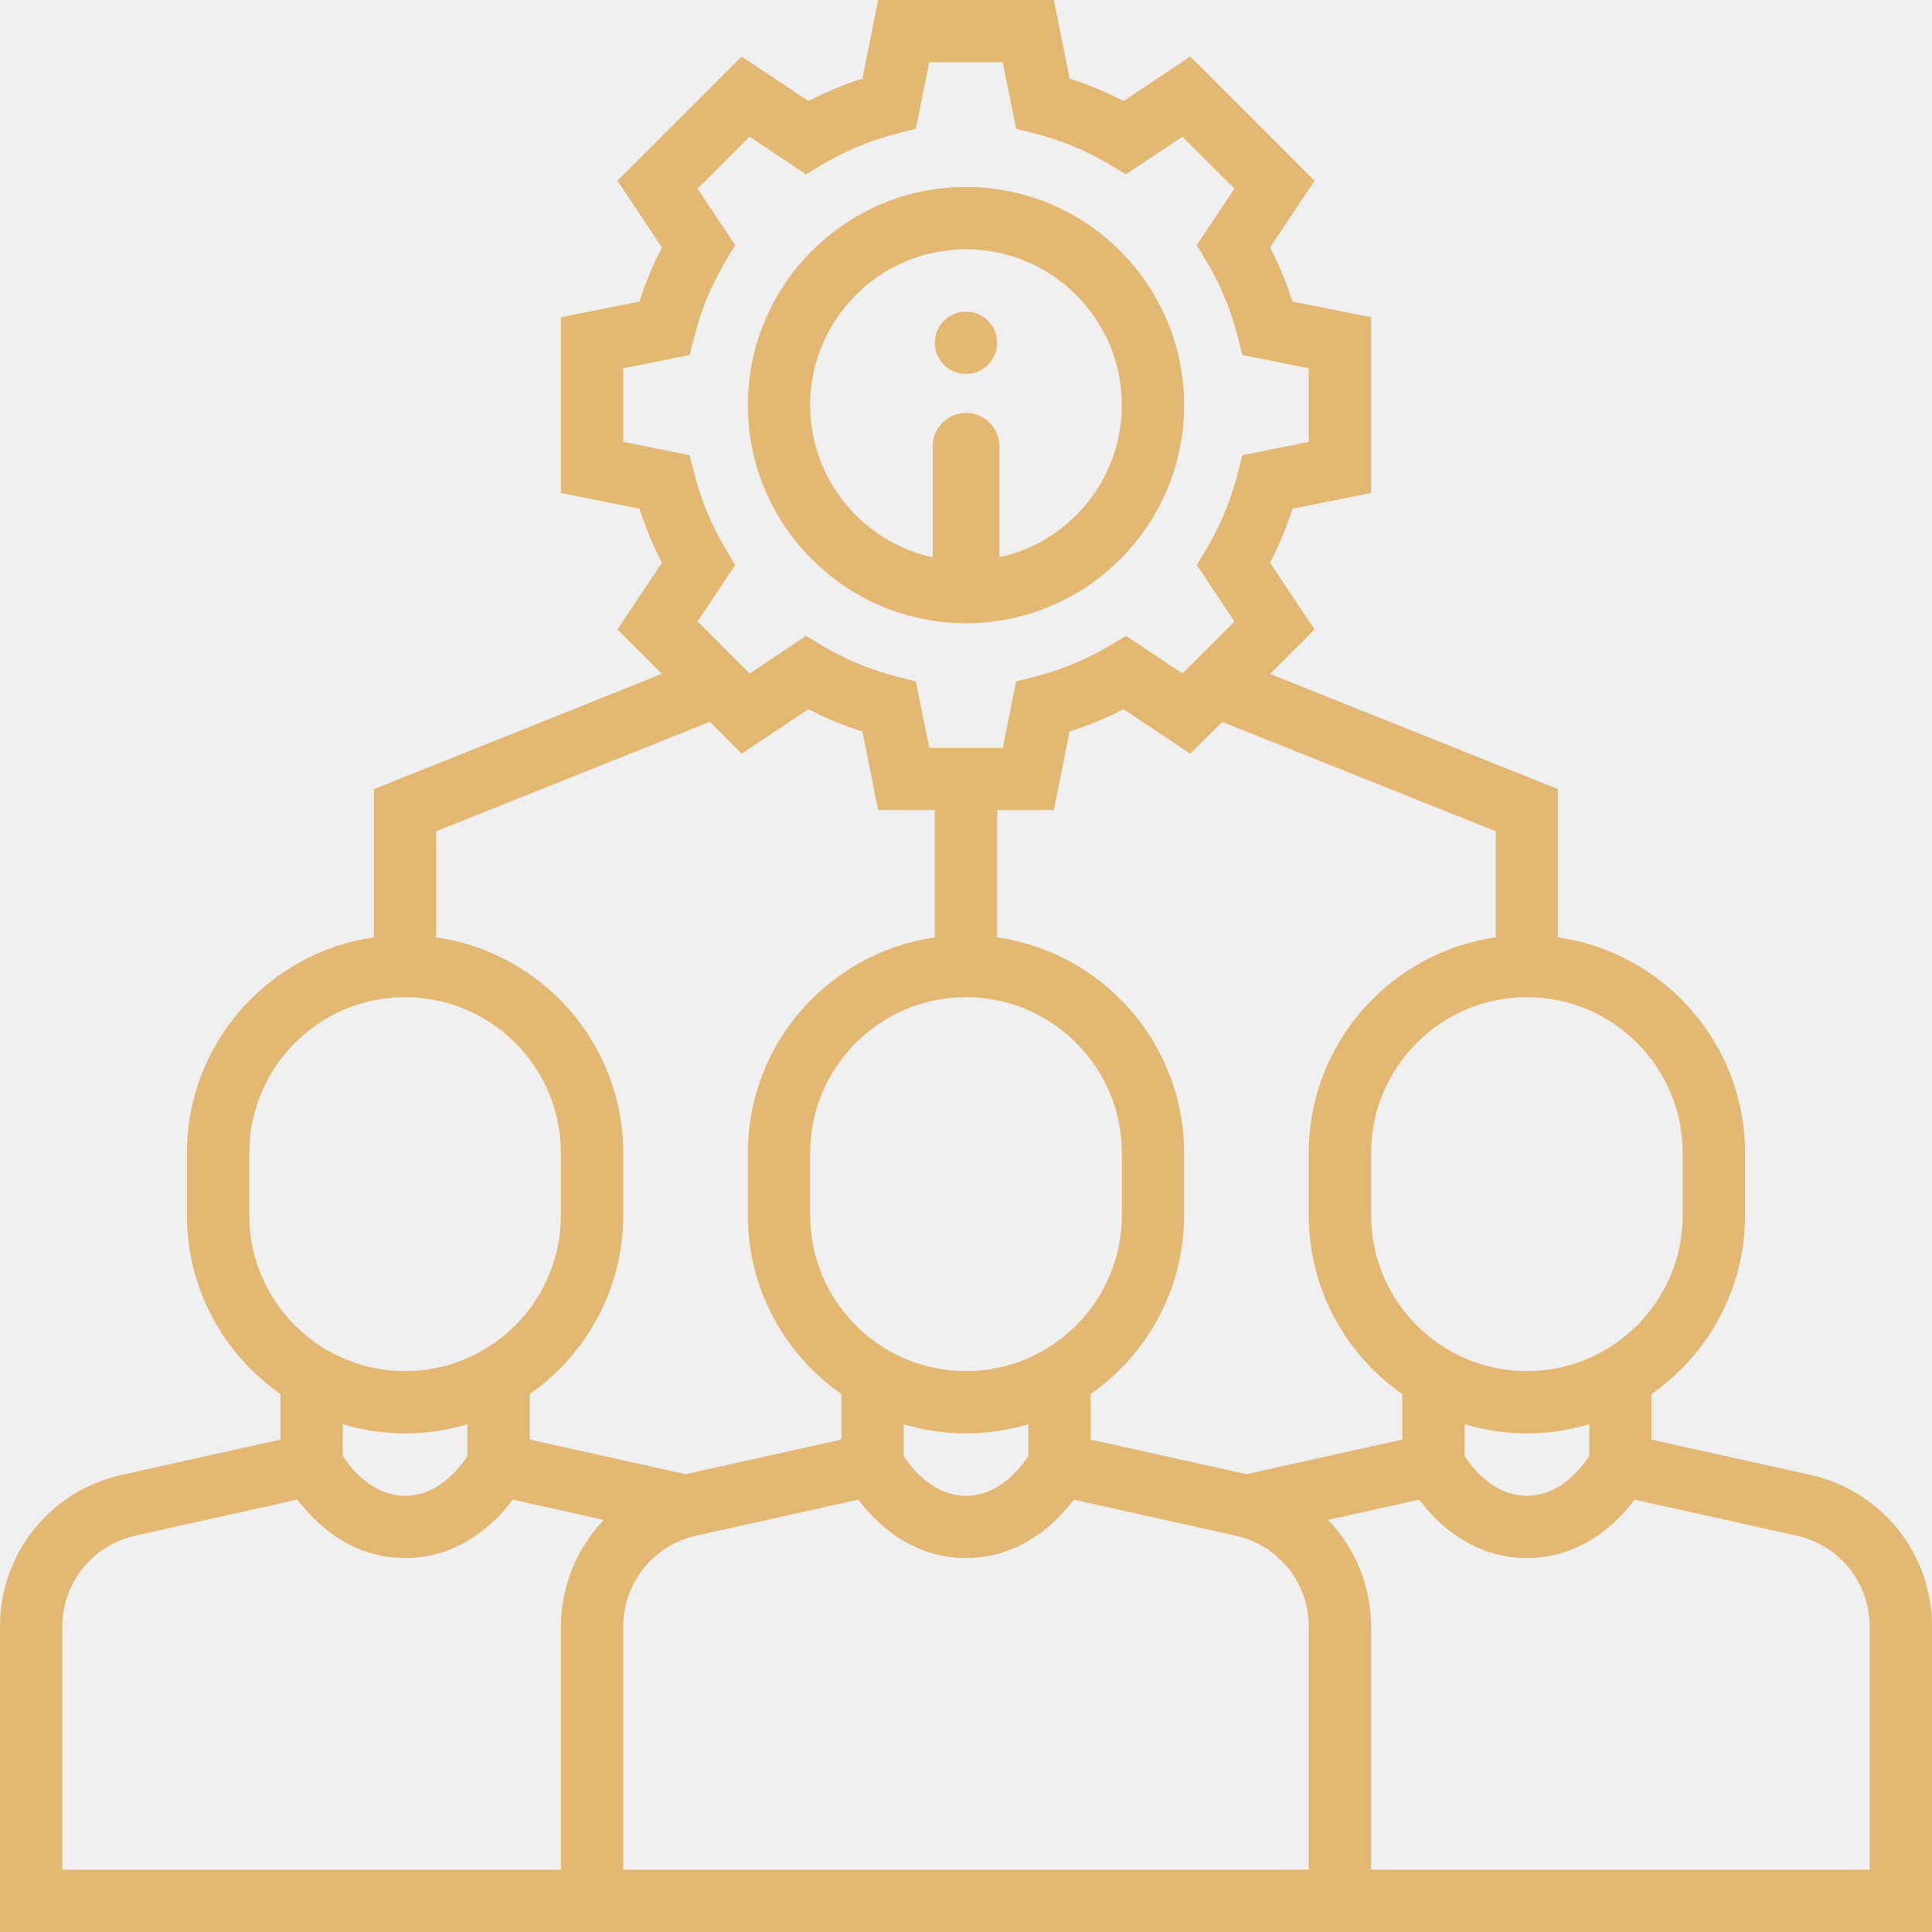
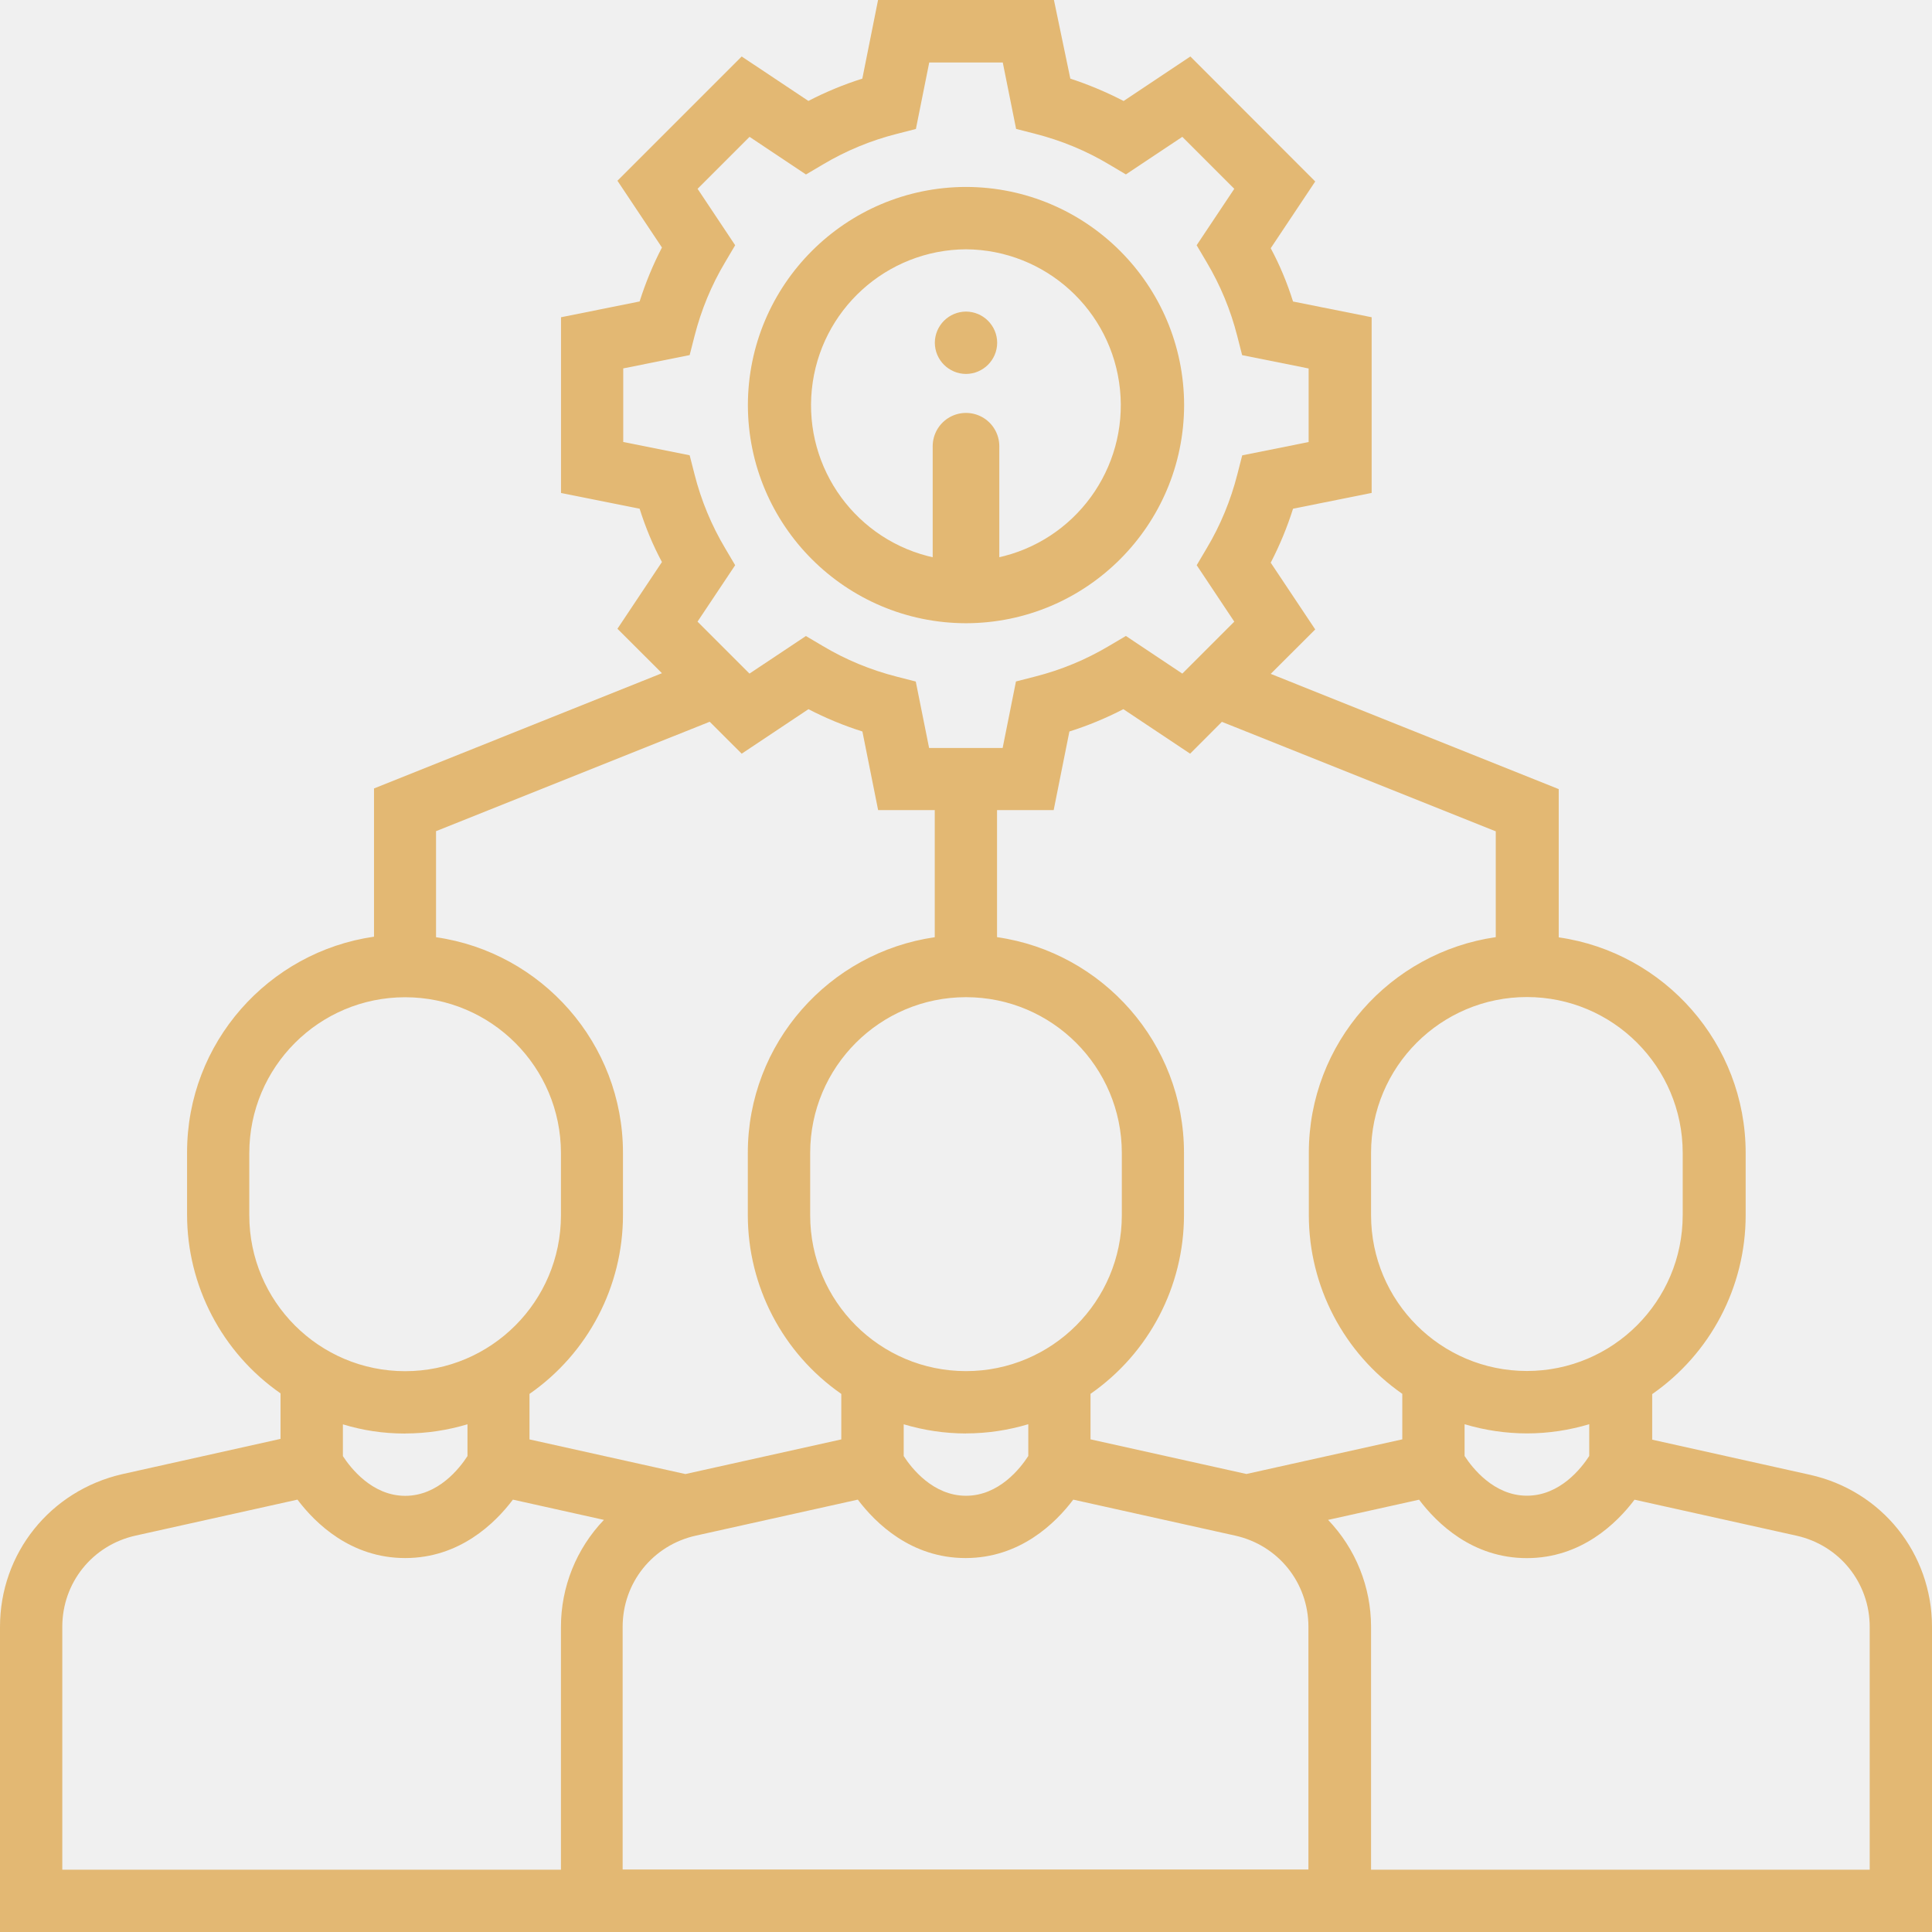
- <svg xmlns="http://www.w3.org/2000/svg" width="29" height="29" viewBox="0 0 29 29" fill="none">
-   <g clip-path="url(#clip0)">
-     <path d="M14.5 9.355C16.305 9.355 17.774 7.886 17.774 6.081C17.774 4.275 16.305 2.806 14.5 2.806C12.695 2.806 11.226 4.275 11.226 6.081C11.226 7.886 12.695 9.355 14.5 9.355ZM14.5 3.742C15.79 3.742 16.839 4.791 16.839 6.081C16.839 7.21 16.034 8.155 14.968 8.372V6.548H14.032V8.372C12.966 8.155 12.161 7.21 12.161 6.081C12.161 4.791 13.21 3.742 14.5 3.742Z" fill="#E3B873" />
-     <path d="M14.032 5.145C14.032 4.887 14.242 4.677 14.5 4.677C14.758 4.677 14.968 4.887 14.968 5.145C14.968 5.404 14.758 5.613 14.5 5.613C14.242 5.613 14.032 5.404 14.032 5.145Z" fill="#E3B873" />
-     <path d="M14.501 6.698L14.501 8.449" stroke="#E3B873" stroke-linecap="round" />
-     <path d="M27.168 22.137L24.79 21.609V20.925C25.637 20.333 26.194 19.352 26.194 18.242V17.307C26.194 15.661 24.971 14.298 23.387 14.07V11.845L19.065 10.116L19.732 9.448L19.064 8.447C19.199 8.187 19.311 7.916 19.4 7.636L20.581 7.4V4.762L19.4 4.525C19.312 4.246 19.199 3.975 19.065 3.715L19.733 2.713L17.868 0.848L16.866 1.517C16.606 1.382 16.335 1.269 16.056 1.181L15.819 0H13.181L12.945 1.181C12.665 1.269 12.394 1.382 12.135 1.516L11.133 0.848L9.268 2.713L9.936 3.715C9.801 3.974 9.689 4.245 9.6 4.525L8.419 4.762V7.4L9.6 7.636C9.688 7.916 9.801 8.186 9.935 8.446L9.267 9.448L9.935 10.115L5.613 11.845V14.07C4.029 14.298 2.806 15.66 2.806 17.306V18.242C2.806 19.352 3.363 20.333 4.21 20.925V21.608L1.832 22.137C0.753 22.377 0 23.316 0 24.42V29H29V24.42C29 23.316 28.247 22.377 27.168 22.137ZM23.855 21.855C23.739 22.034 23.417 22.452 22.919 22.452C22.422 22.452 22.1 22.034 21.984 21.855V21.379C22.28 21.467 22.594 21.516 22.919 21.516C23.244 21.516 23.558 21.467 23.855 21.378V21.855ZM25.258 17.306V18.242C25.258 19.531 24.209 20.581 22.919 20.581C21.63 20.581 20.581 19.531 20.581 18.242V17.306C20.581 16.017 21.63 14.968 22.919 14.968C24.209 14.968 25.258 16.017 25.258 17.306ZM22.452 12.478V14.07C20.867 14.298 19.645 15.66 19.645 17.306V18.242C19.645 19.352 20.201 20.333 21.048 20.925V21.608L18.71 22.128L16.371 21.608V20.925C17.218 20.332 17.774 19.352 17.774 18.242V17.306C17.774 15.66 16.552 14.298 14.968 14.07V12.161H15.819L16.055 10.981C16.335 10.892 16.606 10.78 16.865 10.645L17.867 11.313L18.345 10.836L22.452 12.478ZM19.645 28.064H9.355V24.42C9.355 23.757 9.807 23.194 10.454 23.05L12.883 22.51C13.15 22.864 13.682 23.387 14.5 23.387C15.318 23.387 15.85 22.864 16.117 22.511L18.546 23.05C19.193 23.194 19.645 23.758 19.645 24.42V28.064ZM14.5 14.968C15.79 14.968 16.839 16.017 16.839 17.306V18.242C16.839 19.531 15.79 20.581 14.5 20.581C13.21 20.581 12.161 19.531 12.161 18.242V17.306C12.161 16.017 13.21 14.968 14.5 14.968ZM14.5 21.516C14.825 21.516 15.139 21.467 15.435 21.378V21.855C15.319 22.034 14.997 22.452 14.5 22.452C14.003 22.452 13.681 22.034 13.565 21.855V21.379C13.861 21.467 14.175 21.516 14.5 21.516ZM9.355 6.633V5.529L10.352 5.329L10.425 5.044C10.524 4.652 10.679 4.278 10.884 3.933L11.035 3.679L10.471 2.833L11.252 2.052L12.098 2.617L12.352 2.465C12.697 2.26 13.07 2.105 13.463 2.006L13.748 1.933L13.948 0.935H15.052L15.252 1.933L15.537 2.005C15.929 2.105 16.303 2.26 16.648 2.465L16.901 2.616L17.748 2.052L18.529 2.832L17.964 3.679L18.115 3.932C18.32 4.278 18.476 4.651 18.575 5.043L18.648 5.329L19.645 5.529V6.633L18.648 6.832L18.575 7.118C18.476 7.51 18.321 7.883 18.116 8.228L17.965 8.482L18.529 9.329L17.748 10.109L16.902 9.545L16.648 9.696C16.303 9.901 15.93 10.056 15.537 10.156L15.252 10.228L15.052 11.226H13.948L13.748 10.229L13.463 10.156C13.071 10.056 12.697 9.902 12.352 9.696L12.099 9.545L11.252 10.11L10.471 9.329L11.036 8.482L10.885 8.229C10.68 7.884 10.524 7.51 10.425 7.118L10.352 6.833L9.355 6.633ZM10.655 10.835L11.133 11.313L12.135 10.645C12.394 10.78 12.665 10.892 12.945 10.98L13.181 12.161H14.032V14.07C12.448 14.298 11.226 15.66 11.226 17.306V18.242C11.226 19.352 11.782 20.333 12.629 20.925V21.608L10.29 22.128L7.952 21.608V20.925C8.799 20.332 9.355 19.352 9.355 18.242V17.306C9.355 15.66 8.133 14.298 6.548 14.07V12.478L10.655 10.835ZM3.742 18.242V17.306C3.742 16.017 4.791 14.968 6.081 14.968C7.37 14.968 8.419 16.017 8.419 17.306V18.242C8.419 19.531 7.37 20.581 6.081 20.581C4.791 20.581 3.742 19.531 3.742 18.242ZM6.081 21.516C6.406 21.516 6.72 21.467 7.016 21.378V21.855C6.9 22.034 6.578 22.452 6.081 22.452C5.583 22.452 5.26 22.032 5.145 21.855V21.378C5.442 21.467 5.756 21.516 6.081 21.516ZM0.935 24.42C0.935 23.757 1.387 23.194 2.034 23.05L4.463 22.51C4.731 22.864 5.263 23.387 6.081 23.387C6.899 23.387 7.431 22.864 7.698 22.511L9.064 22.814C8.664 23.235 8.419 23.799 8.419 24.42V28.064H0.935V24.42ZM28.064 28.064H20.581V24.42C20.581 23.799 20.337 23.235 19.936 22.814L21.302 22.51C21.569 22.864 22.101 23.387 22.919 23.387C23.737 23.387 24.269 22.864 24.537 22.511L26.966 23.05C27.613 23.194 28.064 23.758 28.064 24.42V28.064Z" fill="#E3B873" />
+ <svg xmlns="http://www.w3.org/2000/svg" width="29" height="29" fill="none">
+   <g clip-path="url(#A)">
+     <g fill="#e3b873">
+       <path d="M14.5 9.355a3.28 3.28 0 0 0 3.274-3.274A3.28 3.28 0 0 0 14.5 2.806a3.28 3.28 0 0 0-3.274 3.274A3.28 3.28 0 0 0 14.5 9.355zm0-5.613a2.34 2.34 0 0 1 .469 4.629V6.548h-.936v1.824a2.34 2.34 0 0 1 .467-4.63zm-.468 1.403a.47.47 0 0 1 .468-.468.47.47 0 0 1 .468.468.47.47 0 0 1-.468.468.47.47 0 0 1-.468-.468z" />
+     </g>
+     <path d="M14.5 6.698v1.75" stroke="#e3b873" stroke-linecap="round" />
+     <path d="M27.168 22.137L24.8 21.61v-.684a3.27 3.27 0 0 0 1.403-2.683v-.936c0-1.646-1.222-3.01-2.806-3.237v-2.225l-4.323-1.73.668-.667-.668-1.002a5.08 5.08 0 0 0 .335-.81l1.18-.237V4.762l-1.18-.236c-.088-.28-.2-.55-.335-.8l.668-1.002L17.868.848l-1.002.668c-.26-.135-.53-.247-.8-.336L15.82 0H13.18l-.236 1.18a5.13 5.13 0 0 0-.81.335L11.133.848 9.268 2.713l.668 1.002a5.09 5.09 0 0 0-.335.81l-1.18.237V7.4l1.18.236c.088.28.2.55.335.8l-.668 1.002.668.667-4.322 1.73v2.225c-1.584.228-2.806 1.59-2.806 3.237v.935a3.27 3.27 0 0 0 1.403 2.683v.683l-2.378.53C.753 22.377 0 23.316 0 24.42V29h29v-4.58c0-1.104-.753-2.043-1.832-2.283zm-3.313-.282c-.116.18-.438.596-.935.596s-.82-.418-.936-.596v-.477a3.27 3.27 0 0 0 .936.138c.325 0 .64-.05.935-.138v.477zm1.403-4.55v.935a2.34 2.34 0 0 1-2.339 2.339 2.34 2.34 0 0 1-2.339-2.339v-.935a2.34 2.34 0 0 1 2.339-2.339 2.34 2.34 0 0 1 2.339 2.339zm-2.806-4.83v1.592c-1.584.228-2.806 1.59-2.806 3.237v.935a3.27 3.27 0 0 0 1.403 2.683v.683l-2.34.52-2.34-.52v-.683a3.27 3.27 0 0 0 1.403-2.683v-.935c0-1.646-1.222-3.01-2.806-3.237V12.16h.85l.236-1.18a5.12 5.12 0 0 0 .81-.335l1.002.668.477-.478 4.107 1.642zm-2.806 15.587h-10.3V24.42c0-.663.452-1.226 1.1-1.37l2.43-.54c.268.354.8.877 1.617.877s1.35-.523 1.617-.877l2.43.54c.647.144 1.1.707 1.1 1.37v3.645zM14.5 14.968a2.34 2.34 0 0 1 2.339 2.339v.935a2.34 2.34 0 0 1-2.339 2.339 2.34 2.34 0 0 1-2.339-2.339v-.935a2.34 2.34 0 0 1 2.339-2.339zm0 6.548c.325 0 .64-.05.935-.138v.477c-.116.18-.438.597-.935.597s-.82-.418-.935-.596v-.477a3.27 3.27 0 0 0 .935.138zM9.355 6.633V5.53l.997-.2.073-.285c.1-.392.254-.766.46-1.11l.15-.254-.564-.847.78-.78.847.565.254-.15a4.17 4.17 0 0 1 1.111-.46l.285-.073.2-.998h1.104l.2.997.285.073c.392.1.766.254 1.11.46l.253.15.847-.564.78.78-.565.847.15.254a4.17 4.17 0 0 1 .46 1.111l.073.285.998.2v1.104l-.997.2-.073.285c-.1.392-.254.766-.46 1.11l-.15.254.564.847-.78.78-.847-.565-.254.15a4.17 4.17 0 0 1-1.111.46l-.285.073-.2.998h-1.104l-.2-.997-.285-.073c-.392-.1-.766-.254-1.11-.46l-.254-.15-.847.564-.78-.78.565-.847-.15-.254a4.17 4.17 0 0 1-.46-1.111l-.073-.285-.998-.2zm1.3 4.203l.478.477 1.002-.668a5.09 5.09 0 0 0 .81.335l.236 1.18h.85v1.908c-1.584.228-2.806 1.59-2.806 3.237v.935a3.27 3.27 0 0 0 1.403 2.683v.683l-2.34.52-2.34-.52v-.683a3.27 3.27 0 0 0 1.403-2.683v-.935c0-1.646-1.222-3.01-2.806-3.237v-1.592l4.107-1.642zm-6.913 7.407v-.935a2.34 2.34 0 0 1 2.339-2.339 2.34 2.34 0 0 1 2.339 2.339v.935a2.34 2.34 0 0 1-2.339 2.339 2.34 2.34 0 0 1-2.339-2.339zm2.34 3.274c.325 0 .64-.05.935-.138v.477c-.116.18-.438.597-.935.597s-.82-.42-.935-.596v-.477c.296.09.6.138.935.138zM.935 24.42c0-.663.452-1.226 1.1-1.37l2.43-.54c.267.354.8.877 1.617.877s1.35-.523 1.617-.877l1.366.304a2.32 2.32 0 0 0-.645 1.606v3.645H.935V24.42zm27.13 3.645H20.58V24.42a2.32 2.32 0 0 0-.645-1.606l1.366-.303c.267.354.8.877 1.617.877s1.35-.523 1.617-.877l2.43.54c.647.144 1.1.707 1.1 1.37v3.645z" fill="#e3b873" />
  </g>
  <defs>
-     <clipPath id="clip0">
-       <rect width="29" height="29" fill="white" />
+     <clipPath id="A">
+       <path fill="#fff" d="M0 0h29v29H0z" />
    </clipPath>
  </defs>
</svg>
